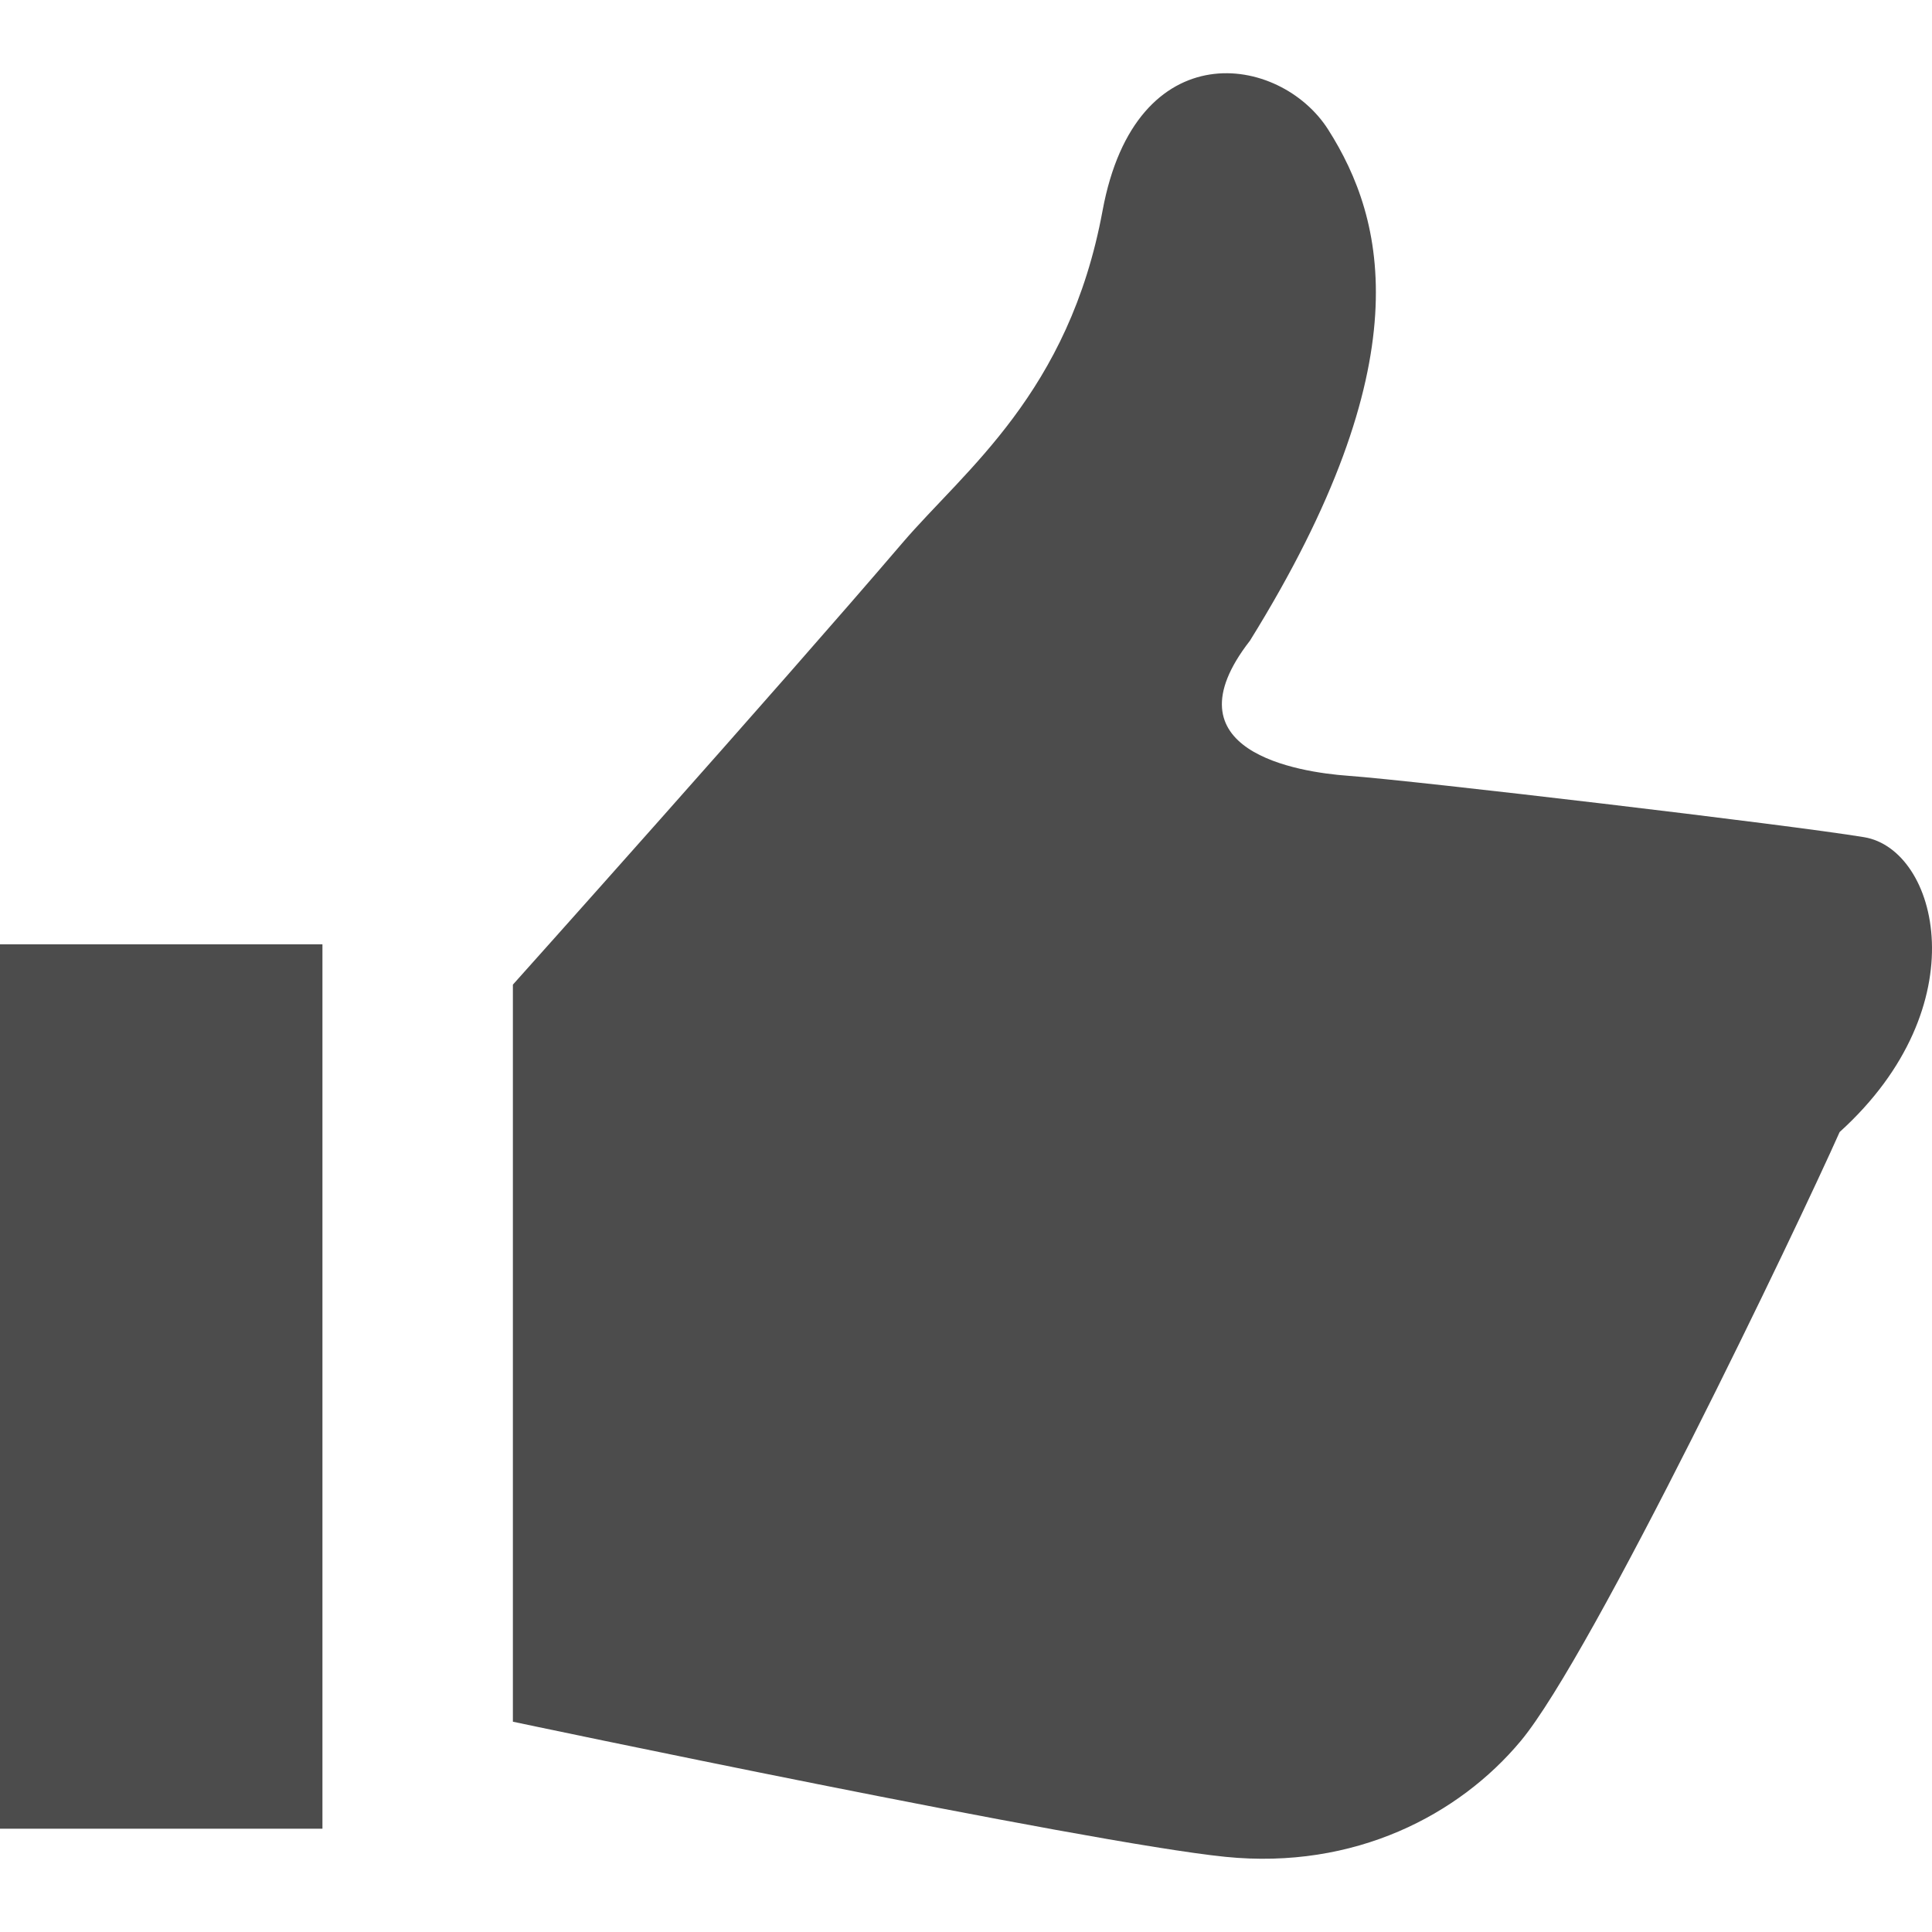
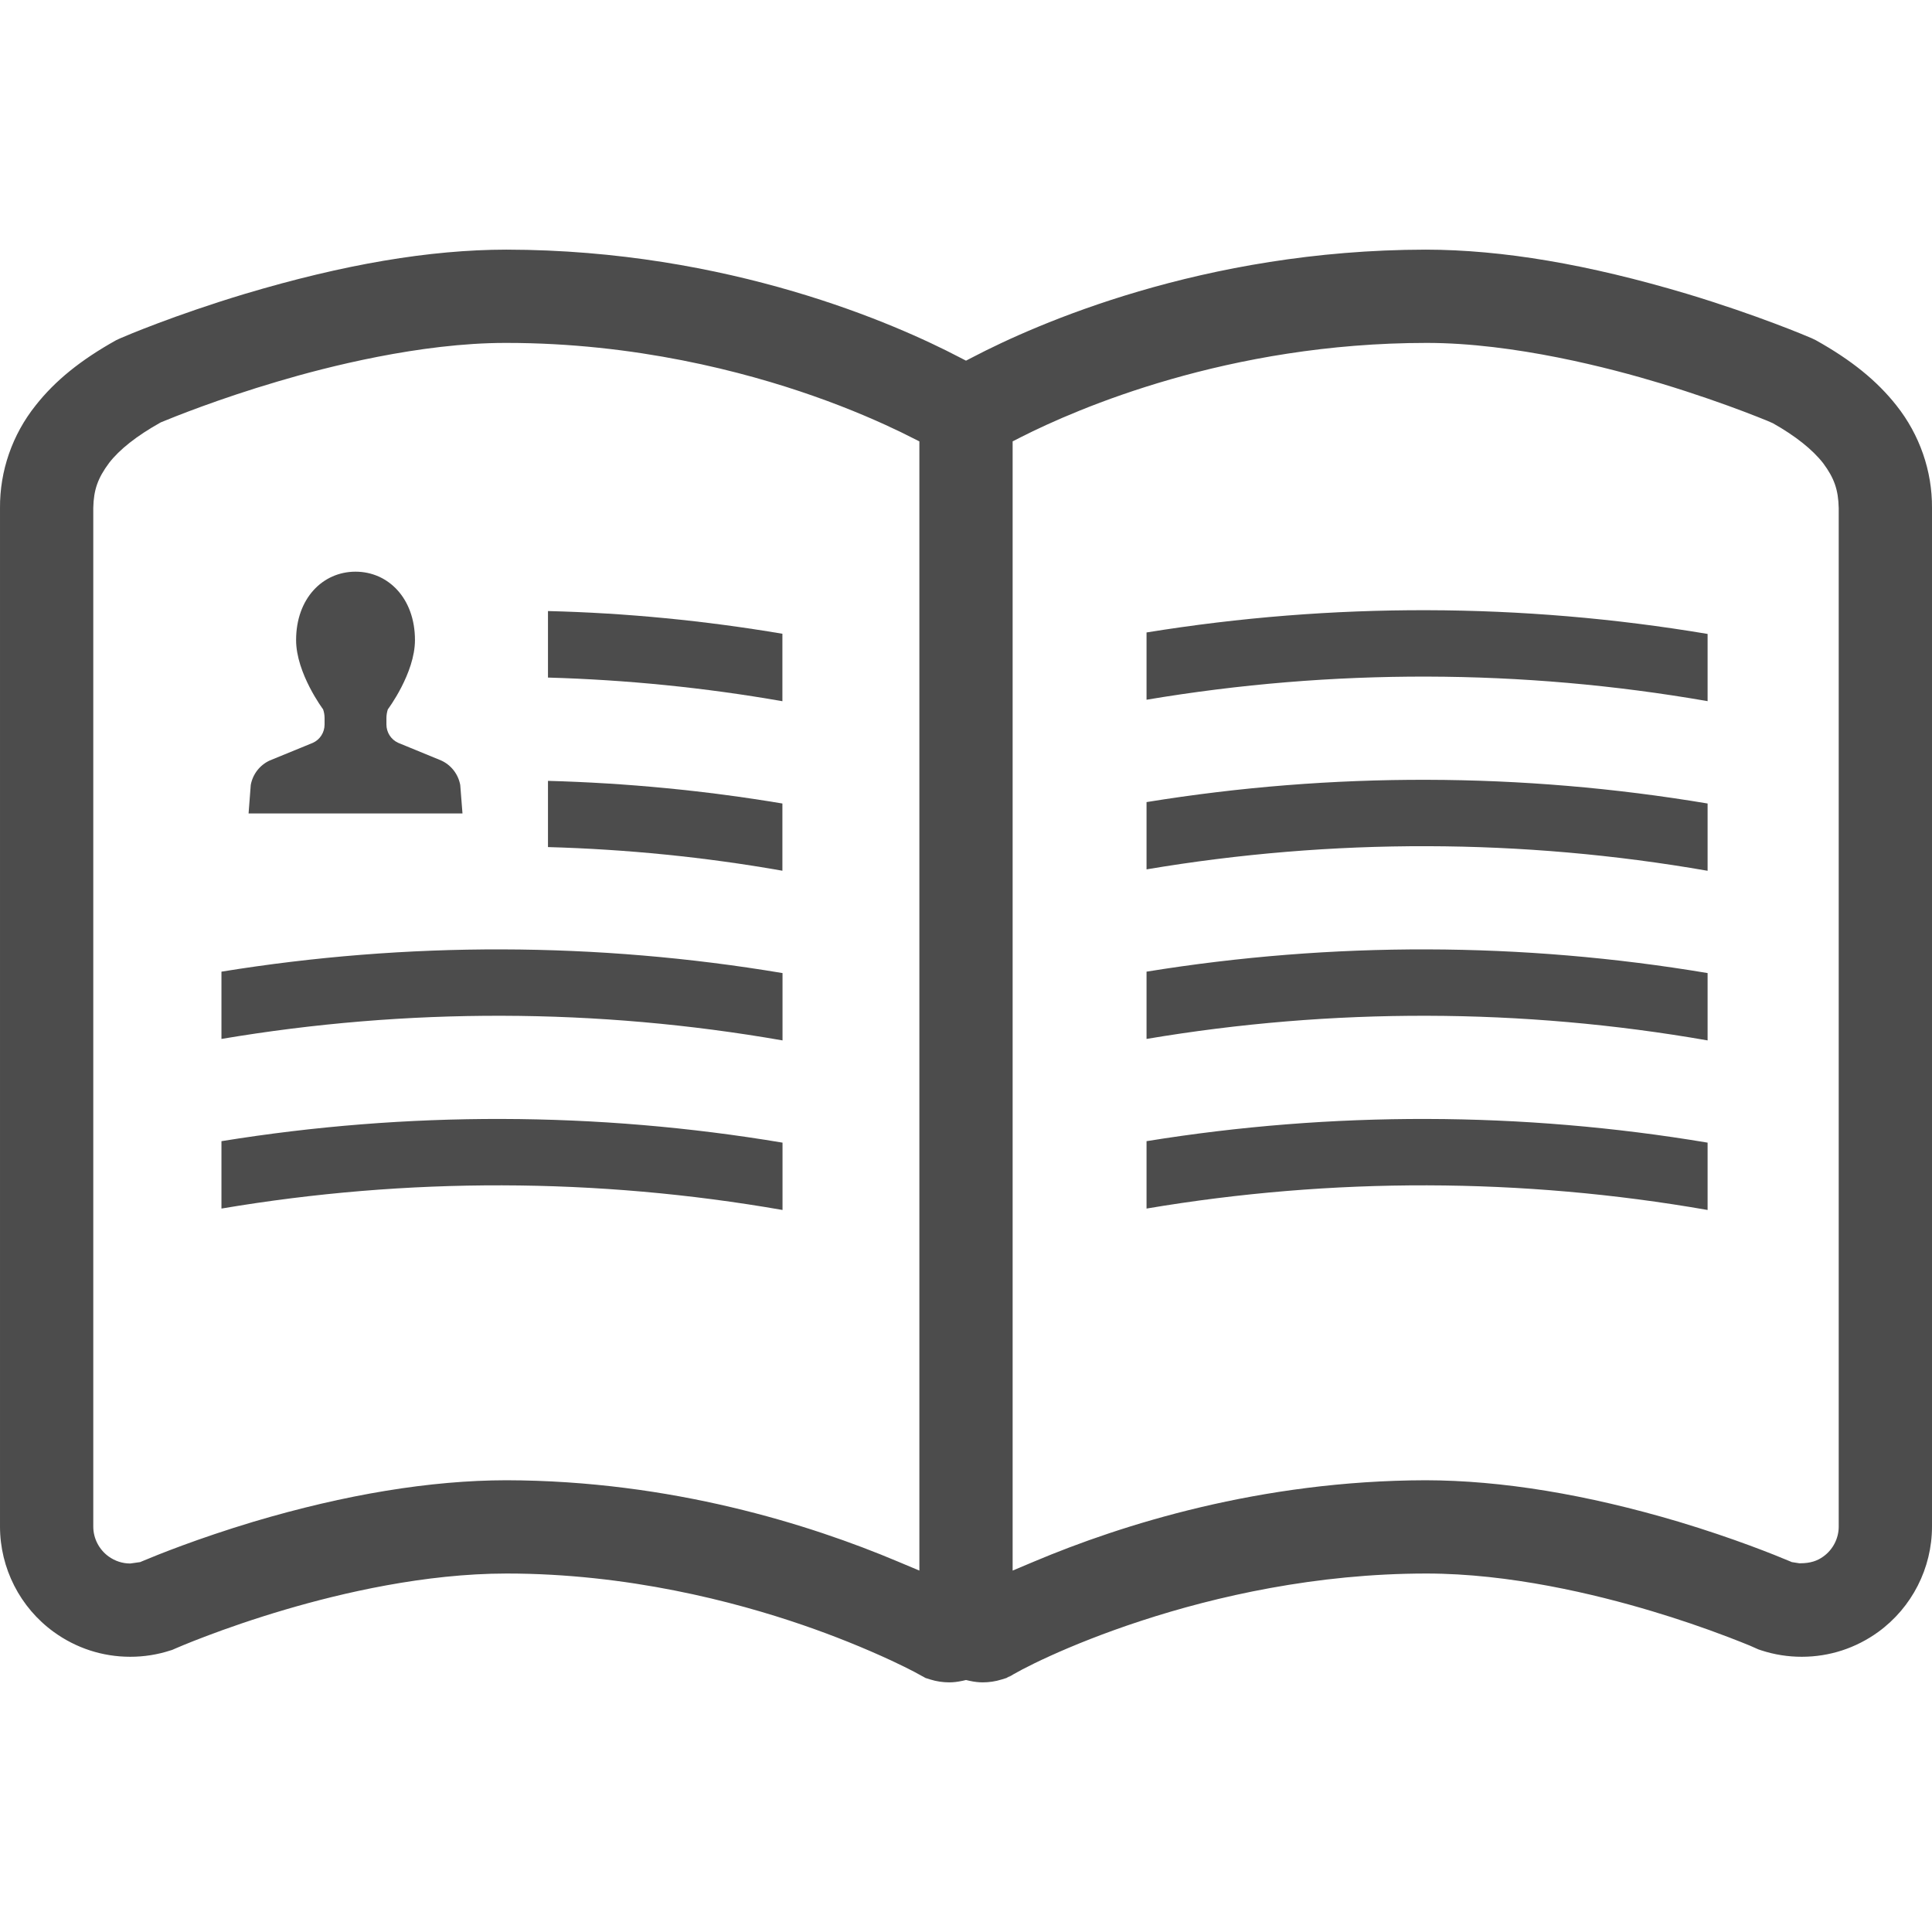
- <svg xmlns="http://www.w3.org/2000/svg" version="1.1" id="_x32_" x="0px" y="0px" viewBox="0 0 512 512" style="width: 256px; height: 256px; opacity: 1;" xml:space="preserve">
+ <svg xmlns="http://www.w3.org/2000/svg" version="1.1" id="_x32_" x="0px" y="0px" width="512px" height="512px" viewBox="0 0 512 512" style="width: 256px; height: 256px; opacity: 1;" xml:space="preserve">
  <style type="text/css">
+ 
	.st0{fill:#4B4B4B;}
+ 
</style>
  <g>
-     <path class="st0" d="M494.033,221.869c-19.535-3.252-119.276-15.022-136.735-16.276c-13.252-0.953-48.832-6.512-26.043-35.813   c45.67-73.609,35.906-111.586,20.715-135.457c-12.726-19.996-50.998-26.043-59.781,21.514   c-8.92,48.305-36.547,68.748-53.067,88.076C205.59,183.154,135.922,260.94,135.922,260.94v195.33c0,0,151.891,32.08,188.821,35.811   c34.328,3.469,61.994-11.176,78.27-30.707c19.117-22.94,73.486-136.571,84.508-161.37   C524.496,266.529,513.568,225.125,494.033,221.869z" style="fill: rgb(76, 76, 76);" />
-     <rect x="0" y="250.252" class="st0" width="85.45" height="234.376" style="fill: rgb(76, 76, 76);" />
+     <path class="st0" d="M122.563,215.578l-0.594-7.547c-0.531-2.859-2.406-5.297-5.063-6.5l-11.375-4.672   c-1.906-0.859-3.125-2.766-3.125-4.859v-1.672c0-0.797,0.125-1.578,0.375-2.344c0,0,7.188-9.547,7.188-18.359   c0-11.031-7.063-18.125-15.75-18.125c-8.703,0-15.75,7.094-15.75,18.125c0,8.813,7.156,18.359,7.156,18.359   c0.266,0.766,0.391,1.547,0.391,2.344V192c0,2.094-1.203,4-3.109,4.859L71.5,201.531c-2.641,1.203-4.531,3.641-5.047,6.5   l-0.578,7.547h28.344H122.563z" style="fill: rgb(76, 76, 76);" />
+     <path class="st0" d="M502.563,107.438c-5.156-6.531-11.938-12.031-21.359-17.281l-1.063-0.516   c-1.422-0.609-14.359-6.109-32.953-11.734c-26.344-7.875-49.031-11.719-69.359-11.75c-59.141,0.078-103.578,19.906-119.922,28.438   L256,95.578l-1.906-0.984c-16.344-8.531-60.75-28.359-119.906-28.438c-20.344,0.031-43.031,3.875-69.375,11.75   c-18.625,5.625-31.531,11.125-32.953,11.75l-1.078,0.5c-9.406,5.25-16.188,10.734-21.359,17.313   c-6.156,7.719-9.5,17.344-9.422,27.188v269.906c0,11.016,5.313,21.453,14.25,27.922c5.922,4.297,12.938,6.578,20.266,6.578   c3.641,0,7.234-0.563,10.672-1.688l0.422-0.125l0.859-0.375c0.094-0.047,12.188-5.344,29.344-10.375   c14.688-4.313,36.703-9.5,58.469-9.5c32.094,0,60.406,7.438,78.484,13.656c8.172,2.813,16.016,5.969,23.344,9.359   c2.734,1.266,4.781,2.313,6.172,3.031l3,1.641l1.25,0.391c1.641,0.516,3.344,0.766,5.031,0.766c1.063,0,2.188-0.125,3.563-0.422   l0.875-0.203l0.875,0.203c1.344,0.297,2.516,0.422,3.547,0.422c1.703,0,3.391-0.25,5.031-0.766l1.266-0.391l1.094-0.625l-0.625,0.5   C272.031,441.188,319.5,417,378.031,417c21.984,0,44.625,5.438,59.734,9.969c6.891,2.063,13.75,4.391,20.328,6.906   c2.469,0.938,4.375,1.719,5.688,2.25l2.219,0.984l0.797,0.266c3.453,1.125,7.047,1.688,10.688,1.688   c7.328,0,14.328-2.281,20.266-6.578C506.688,426,512,415.563,512,404.563V134.625C512.078,124.828,508.719,115.188,502.563,107.438   z M243.641,416.219l-5.734-2.406c-23.156-9.766-59.969-21.438-103.719-21.531c-20.063,0.031-42.625,3.734-67.031,11   c-14.75,4.438-25.578,8.813-29.531,10.484l-0.469,0.203l-2.641,0.375c-2.078,0-4.047-0.656-5.75-1.875   c-2.531-1.844-4.047-4.797-4.047-7.906v-270c0.109-4.75,1.188-7.844,4.188-11.875c2.719-3.531,7.281-7.172,13.688-10.75   c3.281-1.359,15.25-6.203,31.063-10.859c12.813-3.813,37.719-10.203,60.281-10.203h0.297c34.094,0,63,7.625,81.25,14.031   c10.266,3.594,18.297,7.219,23.219,9.594l4.938,2.469V416.219z M487.281,404.563c0,3.109-1.516,6.078-4.047,7.906l0,0   c-1.609,1.188-3.516,1.813-6.109,1.813c-0.094,0-0.188,0-0.313,0l-1.969-0.313l-0.469-0.203c-3.969-1.672-14.797-6.063-29.5-10.484   c-24.438-7.266-47-10.969-67.063-11c-43.766,0.094-80.563,11.766-103.734,21.531l-5.719,2.406v-299.25l2.266-1.156   c14.813-7.5,54.906-24.938,107.469-24.938c23.172,0,48.75,6.703,61.953,10.703c9.313,2.813,17.109,5.609,21.984,7.453   c2.688,1.016,4.781,1.859,6.219,2.438l1.578,0.688c5.953,3.344,10.531,7,13.328,10.594c2.938,3.953,4.016,7.047,4.125,11.906   V404.563z" style="fill: rgb(76, 76, 76);" />
+     <path class="st0" d="M303.844,167.609v17.828c49.234-8.281,99.5-8.188,148.688,0.375V168   C403.313,159.734,353.109,159.625,303.844,167.609z" style="fill: rgb(76, 76, 76);" />
+     <path class="st0" d="M303.844,212.563v17.828c49.234-8.297,99.5-8.203,148.688,0.375v-17.828   C403.313,204.688,353.109,204.563,303.844,212.563z" style="fill: rgb(76, 76, 76);" />
+     <path class="st0" d="M303.844,257.5v17.828c49.234-8.297,99.5-8.203,148.688,0.391v-17.844   C403.313,249.625,353.109,249.516,303.844,257.5z" style="fill: rgb(76, 76, 76);" />
+     <path class="st0" d="M303.844,302.422v17.859c49.234-8.313,99.5-8.219,148.688,0.375v-17.844   C403.313,294.563,353.109,294.453,303.844,302.422z" style="fill: rgb(76, 76, 76);" />
+     <path class="st0" d="M207.344,167.953c-20.516-3.469-41.375-5.516-62.125-6.016v17.625c20.75,0.594,41.531,2.656,62.125,6.266   V167.953z" style="fill: rgb(76, 76, 76);" />
+     <path class="st0" d="M207.344,212.938c-20.594-3.453-41.375-5.438-62.125-6v17.547c20.75,0.578,41.609,2.641,62.125,6.266V212.938z   " style="fill: rgb(76, 76, 76);" />
+     <path class="st0" d="M58.688,257.5v17.828c49.219-8.297,99.5-8.203,148.688,0.391v-17.844   C158.156,249.625,107.938,249.516,58.688,257.5z" style="fill: rgb(76, 76, 76);" />
+     <path class="st0" d="M58.688,302.422v17.859c49.219-8.313,99.5-8.219,148.688,0.375v-17.844   C158.156,294.563,107.938,294.453,58.688,302.422z" style="fill: rgb(76, 76, 76);" />
  </g>
</svg>
